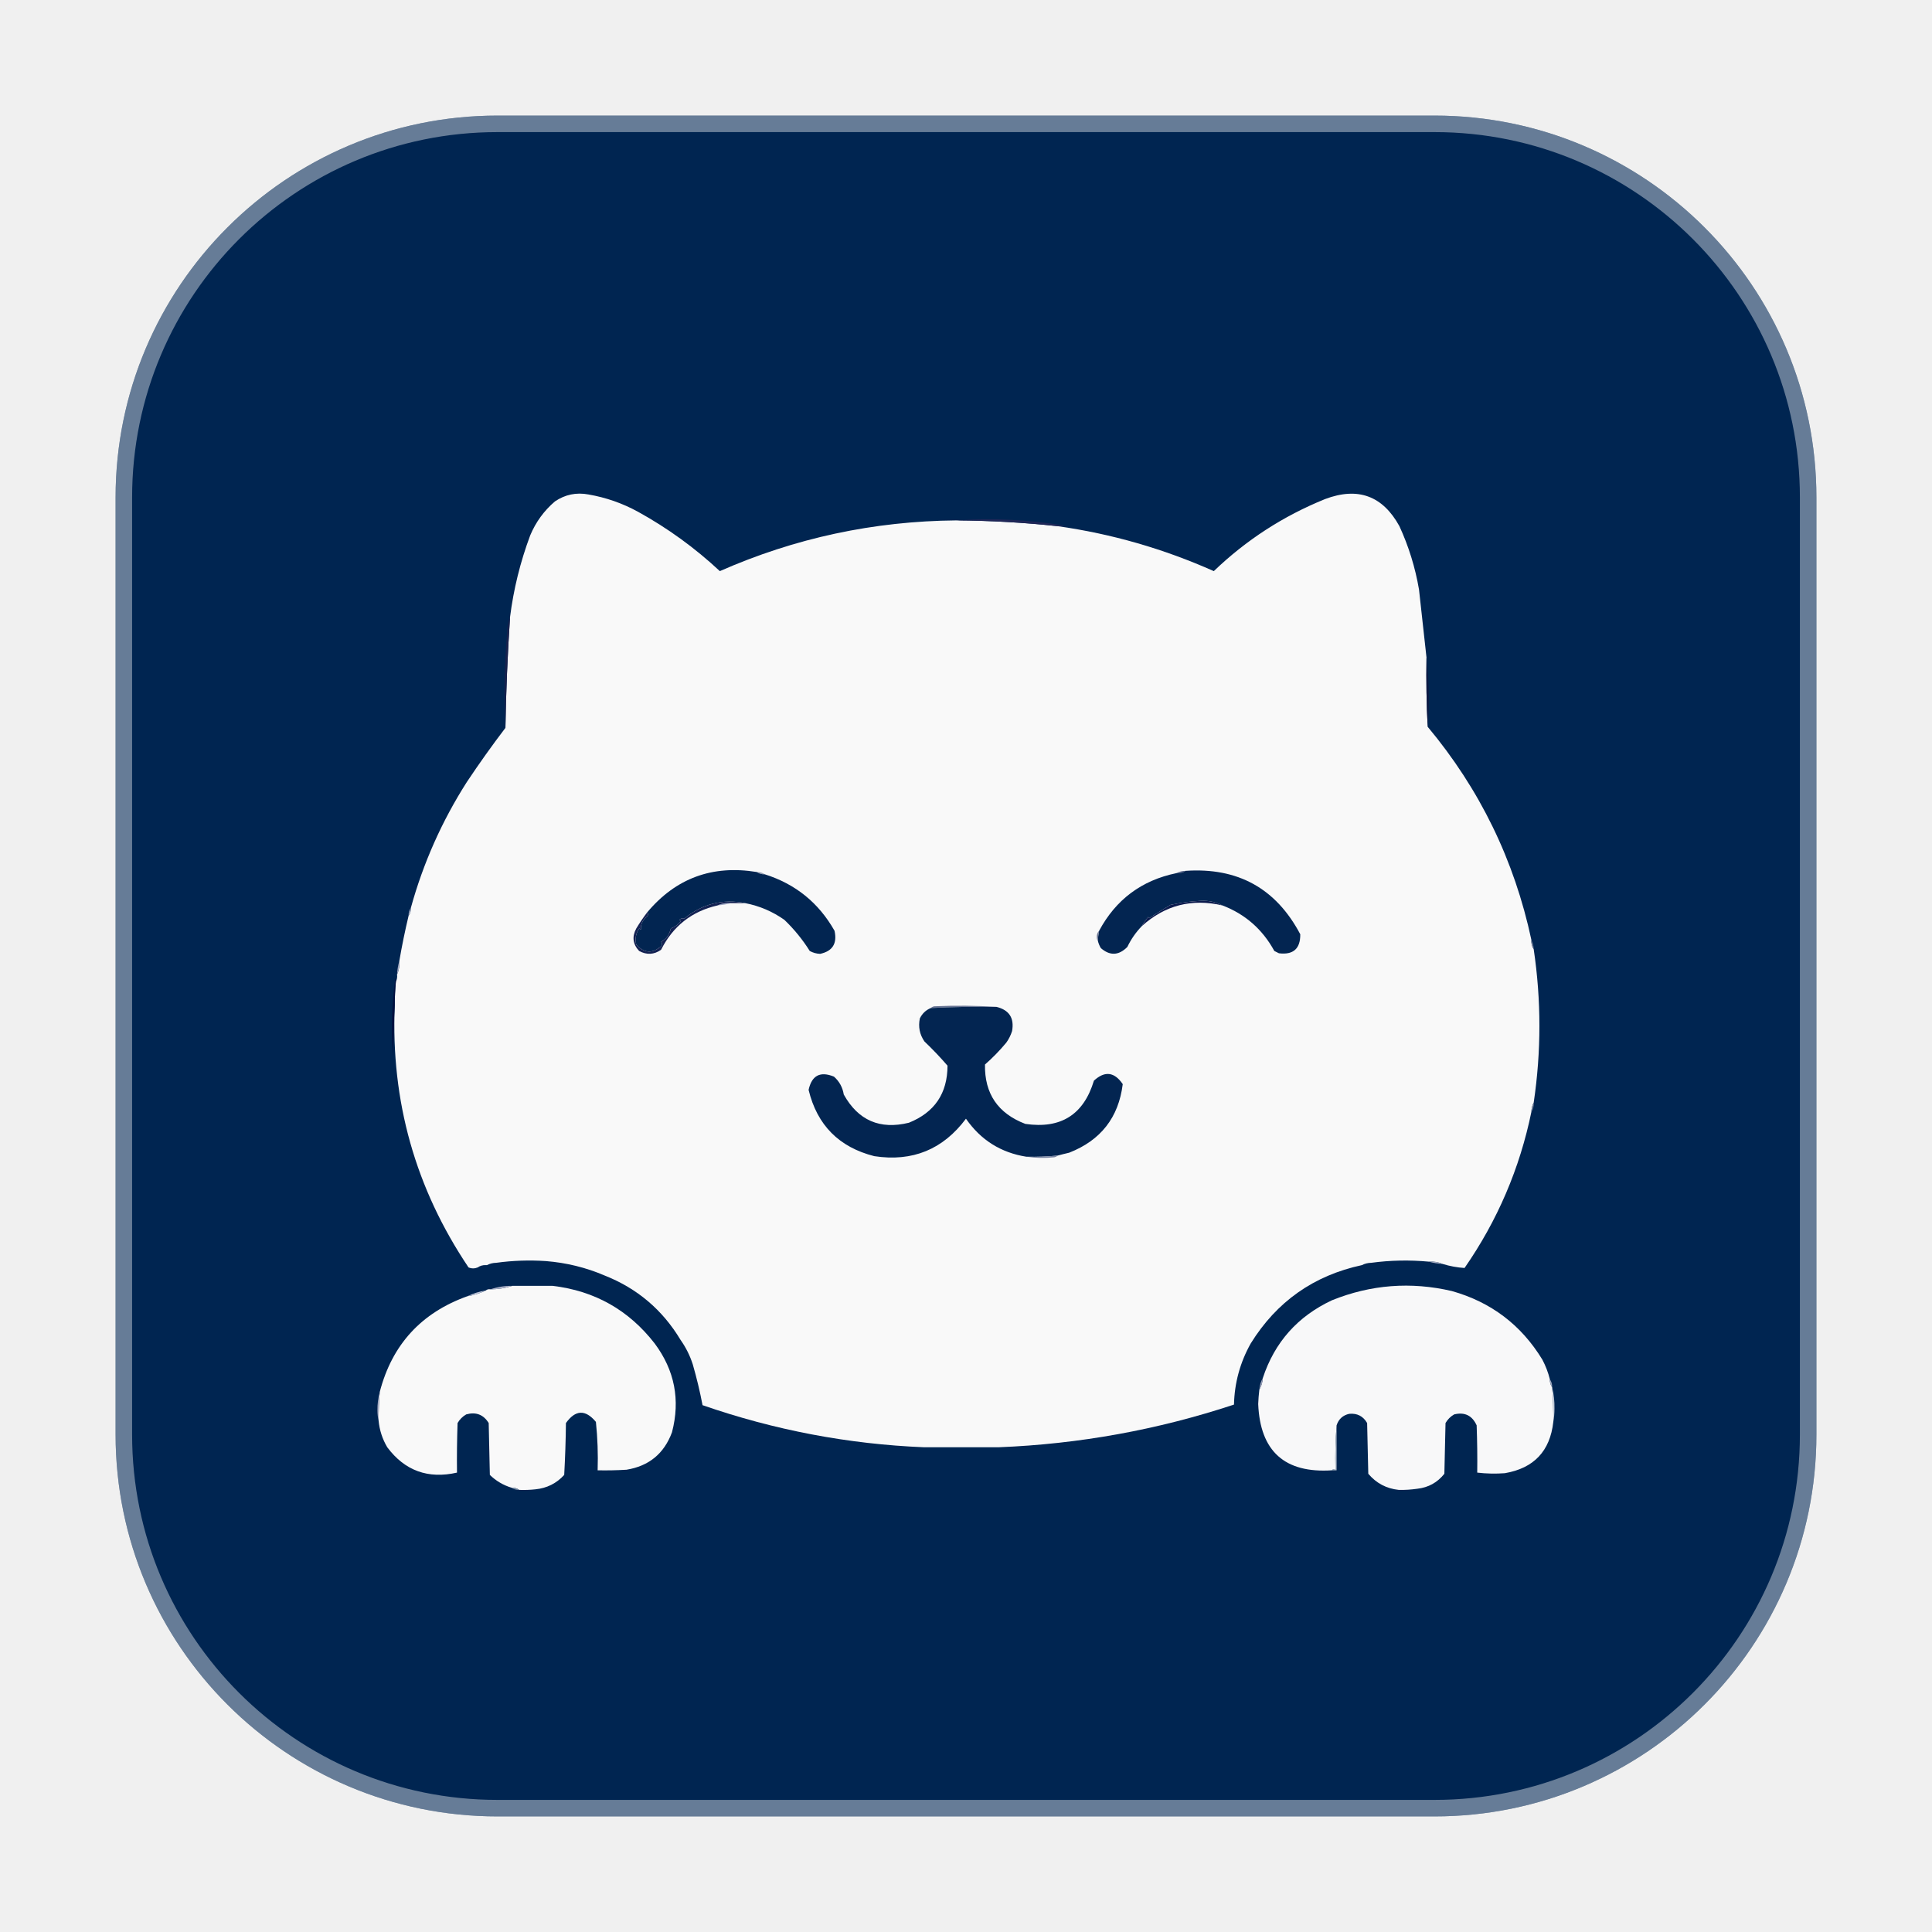
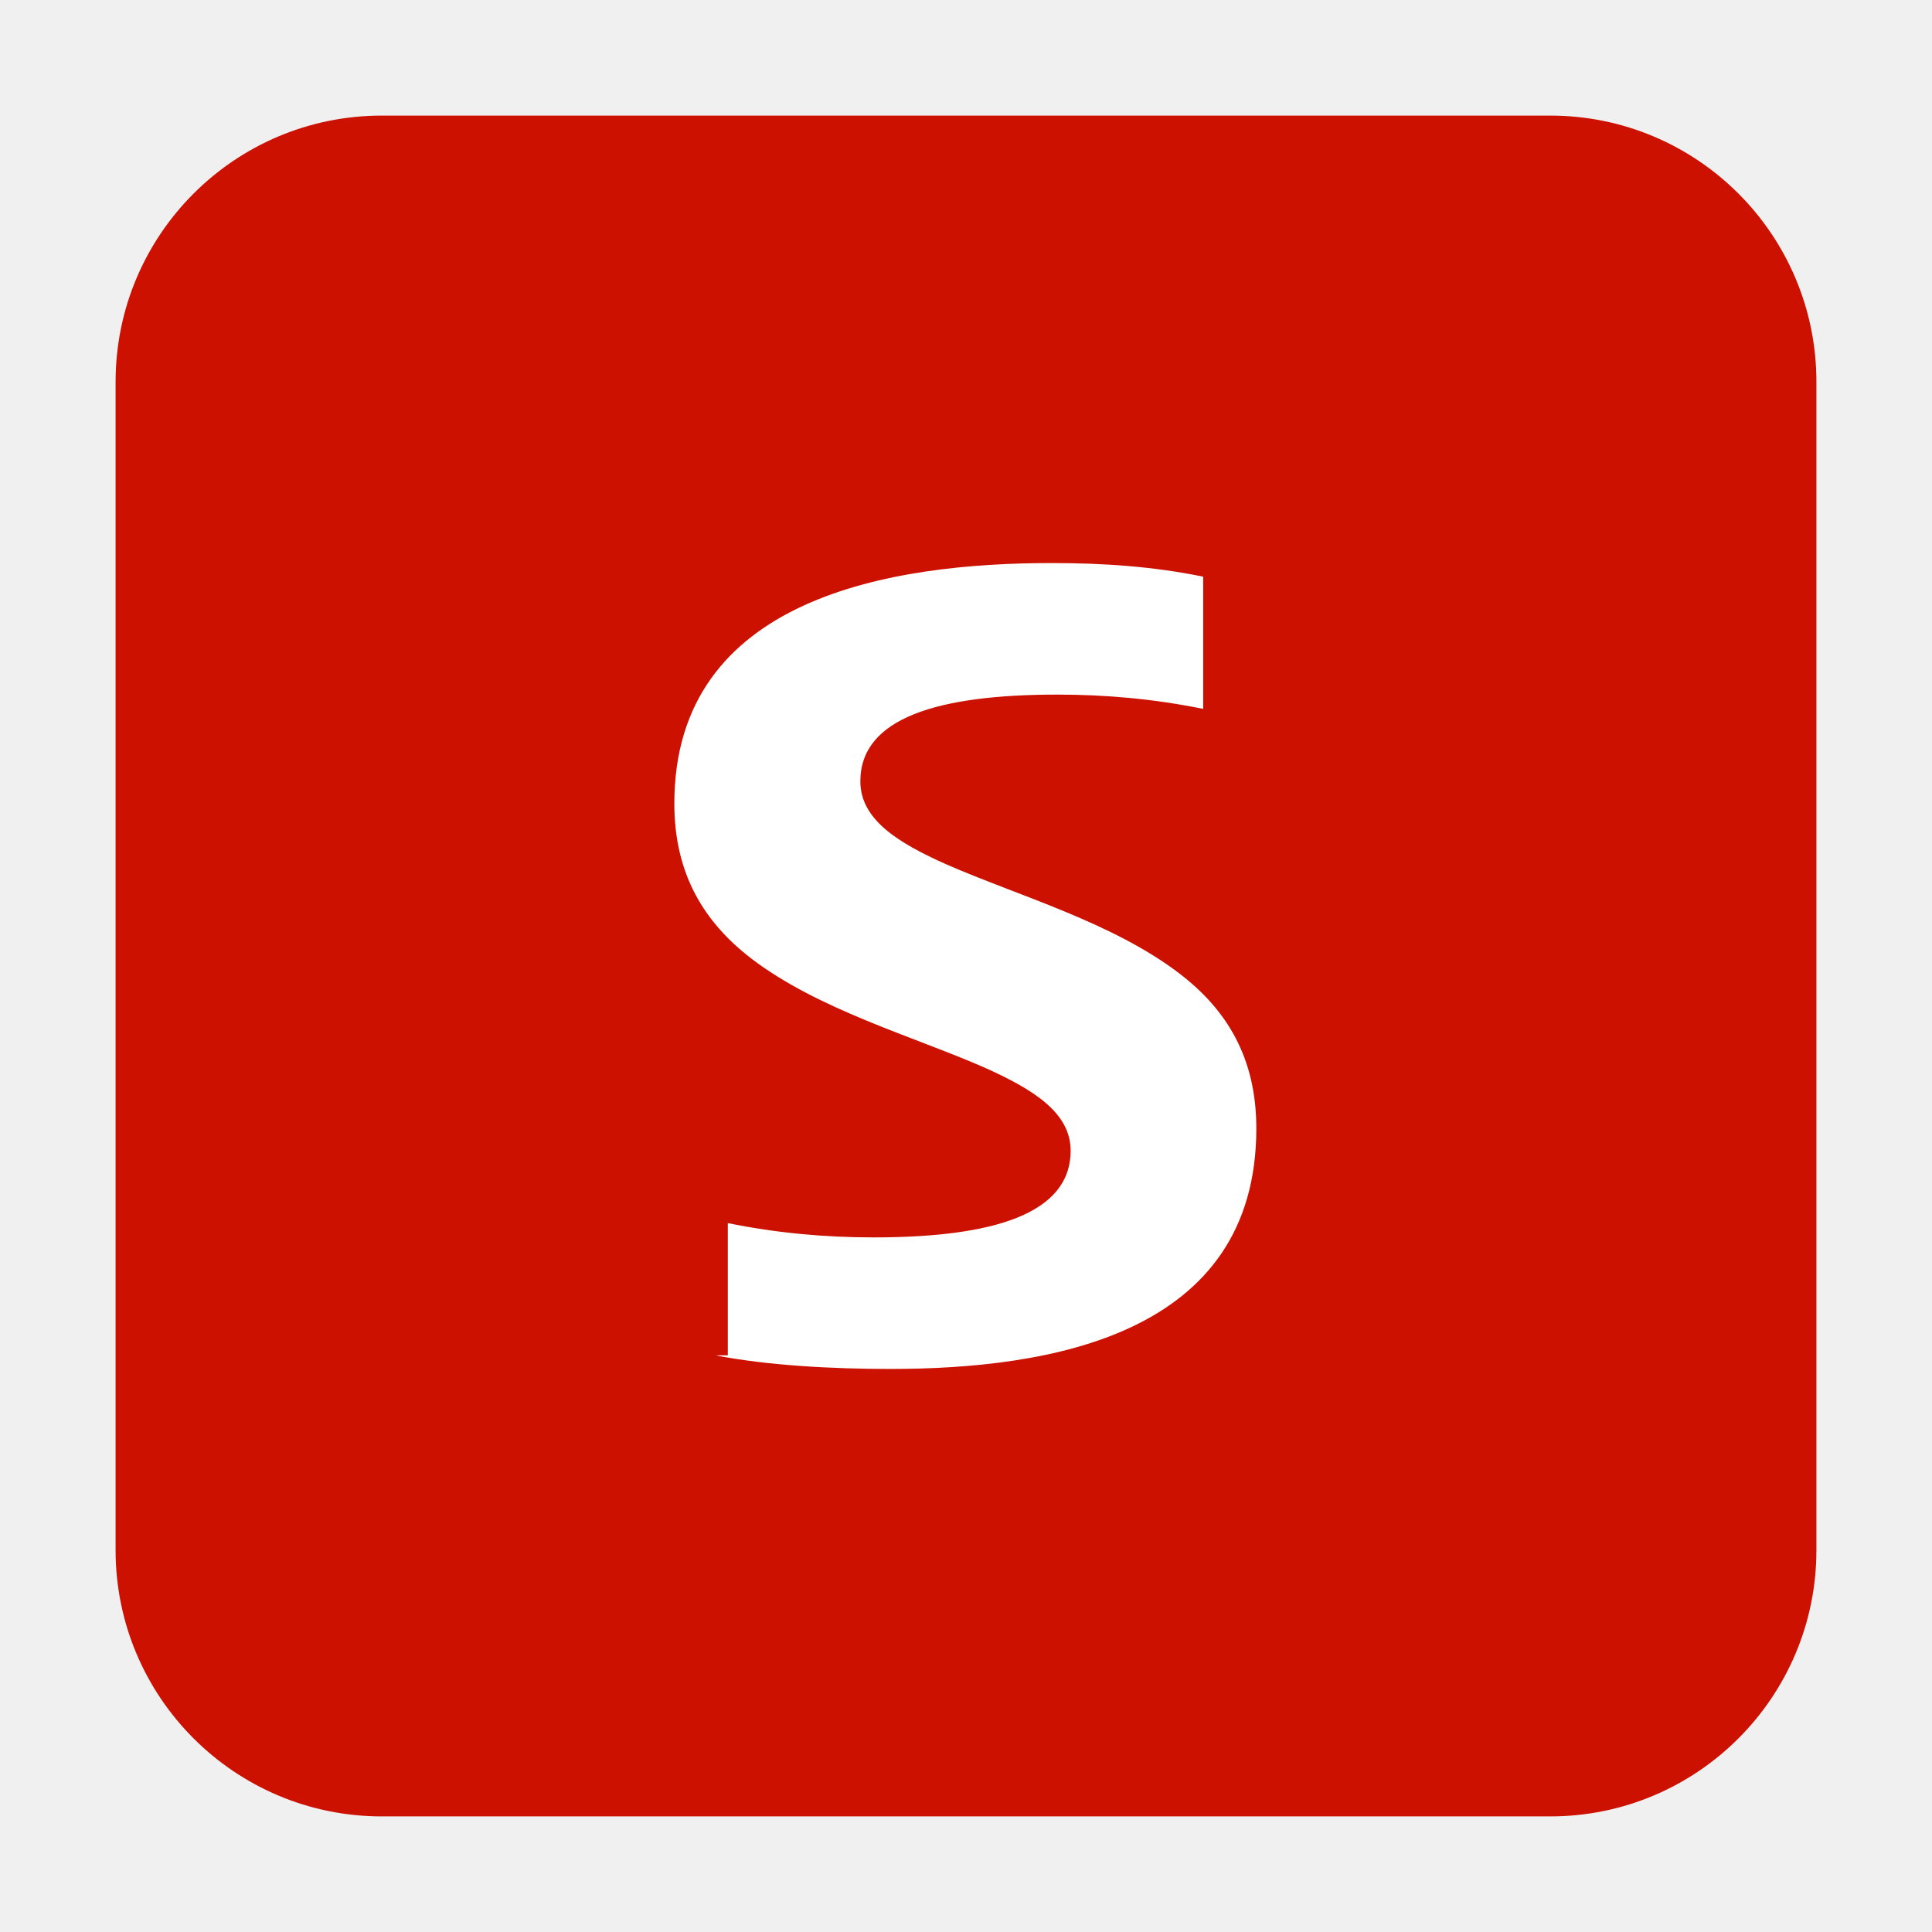
<svg xmlns="http://www.w3.org/2000/svg" viewBox="44 44 936 936" width="1024" height="1024">
  <defs>
    <clipPath id="round">
-       <rect x="100.0" y="100.0" width="824" height="824" rx="185" ry="185" />
+       <rect x="100.0" y="100.0" width="824" height="824" rx="129" ry="129" />
    </clipPath>
  </defs>
  <g clip-path="url(#round)">
-     <rect x="100.0" y="100.0" width="824" height="824" fill="#002551" />
-     <g transform="translate(161.80 161.80) scale(0.5585)">
-       <g>
-         <path style="opacity:1" fill="#f9f9f9" d="M 618.5,240.5 C 647.925,240.677 677.258,242.344 706.5,245.5C 753.323,252.113 798.49,265.113 842,284.5C 870.064,257.538 902.23,236.704 938.5,222C 966.969,211.263 988.469,219.096 1003,245.5C 1011.08,263.079 1016.75,281.412 1020,300.5C 1022.13,320.204 1024.29,339.871 1026.5,359.5C 1026.17,379.674 1026.5,399.674 1027.5,419.5C 1072.74,473.648 1102.74,535.314 1117.5,604.5C 1117.29,607.495 1117.96,610.162 1119.5,612.5C 1126.08,656.83 1126.08,701.163 1119.5,745.5C 1118.23,747.905 1117.57,750.572 1117.5,753.5C 1107.38,802.706 1088.05,847.872 1059.5,889C 1053.04,888.572 1046.71,887.405 1040.5,885.5C 1036.79,883.864 1032.79,883.198 1028.5,883.5C 1011.79,881.938 995.122,882.271 978.5,884.5C 975.572,884.565 972.905,885.232 970.5,886.5C 928.686,895.489 896.519,918.156 874,954.5C 864.791,970.962 859.958,988.628 859.5,1007.5C 793.269,1029.39 725.269,1041.72 655.5,1044.5C 633.833,1044.5 612.167,1044.5 590.5,1044.5C 524.821,1041.8 460.821,1029.63 398.5,1008C 396.254,996.177 393.421,984.344 390,972.5C 387.524,964.881 384.024,957.881 379.5,951.5C 363.815,925.334 341.815,906.667 313.5,895.5C 297.343,888.573 280.343,884.406 262.5,883C 248.055,882.038 233.722,882.538 219.5,884.5C 216.572,884.565 213.905,885.232 211.5,886.5C 211.167,886.5 210.833,886.5 210.5,886.5C 207.848,886.41 205.515,887.076 203.5,888.5C 200.823,889.614 198.156,889.614 195.5,888.5C 149.432,819.968 128.098,744.301 131.5,661.5C 131.502,654.48 131.835,647.48 132.5,640.5C 133.461,638.735 133.795,636.735 133.5,634.5C 135.136,630.79 135.802,626.79 135.5,622.5C 137.764,609.333 140.431,596.333 143.5,583.5C 144.924,581.485 145.59,579.152 145.5,576.5C 156.228,537.714 172.395,501.381 194,467.5C 204.685,451.452 215.852,435.786 227.5,420.5C 228.042,388.62 229.375,356.62 231.5,324.5C 234.549,300.253 240.382,276.586 249,253.5C 253.868,241.906 261.035,232.073 270.5,224C 279.336,218.042 289.002,216.042 299.5,218C 314.655,220.607 328.988,225.607 342.5,233C 368.29,247.23 391.957,264.396 413.5,284.5C 478.68,255.797 547.014,241.13 618.5,240.5 Z" />
-       </g>
-       <g>
-         <path style="opacity:1" fill="#1f2657" d="M 706.5,245.5 C 677.258,242.344 647.925,240.677 618.5,240.5C 649.662,238.284 680.995,239.784 712.5,245C 710.527,245.495 708.527,245.662 706.5,245.5 Z" />
-       </g>
-       <g>
-         <path style="opacity:1" fill="#18214c" d="M 231.5,324.5 C 229.375,356.62 228.042,388.62 227.5,420.5C 226.104,392.965 226.604,365.298 229,337.5C 229.17,331.677 230.003,327.344 231.5,324.5 Z" />
-       </g>
-       <g>
-         <path style="opacity:1" fill="#0c1943" d="M 1026.5,359.5 C 1027.92,371.971 1028.59,384.637 1028.5,397.5C 1028.5,405.008 1028.17,412.341 1027.5,419.5C 1026.5,399.674 1026.17,379.674 1026.5,359.5 Z" />
-       </g>
-       <g>
-         <path style="opacity:1" fill="#505c83" d="M 817.5,544.5 C 815.162,546.04 812.495,546.706 809.5,546.5C 811.905,545.232 814.572,544.565 817.5,544.5 Z" />
-       </g>
-       <g>
-         <path style="opacity:1" fill="#919ab0" d="M 445.5,545.5 C 448.152,545.41 450.485,546.076 452.5,547.5C 449.848,547.59 447.515,546.924 445.5,545.5 Z" />
-       </g>
-       <g>
-         <path style="opacity:1" fill="#022551" d="M 445.5,545.5 C 447.515,546.924 449.848,547.59 452.5,547.5C 479.103,555.885 499.269,572.218 513,596.5C 515.435,607.525 511.268,614.191 500.5,616.5C 497.302,616.378 494.302,615.545 491.5,614C 485.302,604.13 477.969,595.13 469.5,587C 459.207,579.735 447.873,574.902 435.5,572.5C 415.88,568.656 398.213,573.156 382.5,586C 380.905,585.383 379.572,585.716 378.5,587C 378.957,587.414 379.291,587.914 379.5,588.5C 376.839,591.423 374.005,593.423 371,594.5C 369.606,600.126 366.772,603.96 362.5,606C 363.517,607.049 363.684,608.216 363,609.5C 355.276,616.472 347.943,616.139 341,608.5C 339.805,603.4 340.638,598.733 343.5,594.5C 344.086,594.709 344.586,595.043 345,595.5C 344.718,590.888 346.551,587.055 350.5,584C 351.515,582.627 351.515,581.46 350.5,580.5C 375.329,550.884 406.995,539.218 445.5,545.5 Z" />
-       </g>
-       <g>
-         <path style="opacity:1" fill="#032551" d="M 817.5,544.5 C 862.791,541.392 895.958,559.726 917,599.5C 917.138,612.028 910.971,617.528 898.5,616C 897.167,615.333 895.833,614.667 894.5,614C 884.255,595.245 869.255,582.078 849.5,574.5C 843.812,571.54 837.645,570.207 831,570.5C 822.066,570.919 813.233,572.086 804.5,574C 798.217,577.721 792.05,581.554 786,585.5C 785.667,585.167 785.333,584.833 785,584.5C 782.92,587.065 781.087,589.732 779.5,592.5C 774.384,597.792 770.218,603.792 767,610.5C 759.55,618.016 751.883,618.349 744,611.5C 742.878,609.593 742.045,607.593 741.5,605.5C 741.508,602.455 741.841,599.455 742.5,596.5C 757.037,569.397 779.371,552.73 809.5,546.5C 812.495,546.706 815.162,546.04 817.5,544.5 Z" />
-       </g>
-       <g>
-         <path style="opacity:1" fill="#0c1a4d" d="M 849.5,574.5 C 822.908,568.314 799.574,574.314 779.5,592.5C 781.087,589.732 782.92,587.065 785,584.5C 785.333,584.833 785.667,585.167 786,585.5C 792.05,581.554 798.217,577.721 804.5,574C 813.233,572.086 822.066,570.919 831,570.5C 837.645,570.207 843.812,571.54 849.5,574.5 Z" />
-       </g>
-       <g>
-         <path style="opacity:1" fill="#98a2bf" d="M 423.5,572.5 C 419.684,573.482 415.684,574.149 411.5,574.5C 415.183,572.75 419.183,572.083 423.5,572.5 Z" />
-       </g>
-       <g>
-         <path style="opacity:1" fill="#9ea6be" d="M 145.5,576.5 C 145.59,579.152 144.924,581.485 143.5,583.5C 143.41,580.848 144.076,578.515 145.5,576.5 Z" />
-       </g>
-       <g>
-         <path style="opacity:1" fill="#132152" d="M 435.5,572.5 C 431.5,572.5 427.5,572.5 423.5,572.5C 419.183,572.083 415.183,572.75 411.5,574.5C 389.242,579.57 372.909,592.403 362.5,613C 356.408,617.241 350.075,617.574 343.5,614C 337.996,608.137 337.163,601.637 341,594.5C 343.929,589.631 347.096,584.965 350.5,580.5C 351.515,581.46 351.515,582.627 350.5,584C 346.551,587.055 344.718,590.888 345,595.5C 344.586,595.043 344.086,594.709 343.5,594.5C 340.638,598.733 339.805,603.4 341,608.5C 347.943,616.139 355.276,616.472 363,609.5C 363.684,608.216 363.517,607.049 362.5,606C 366.772,603.96 369.606,600.126 371,594.5C 374.005,593.423 376.839,591.423 379.5,588.5C 379.291,587.914 378.957,587.414 378.5,587C 379.572,585.716 380.905,585.383 382.5,586C 398.213,573.156 415.88,568.656 435.5,572.5 Z" />
-       </g>
-       <g>
-         <path style="opacity:1" fill="#6c7794" d="M 742.5,596.5 C 741.841,599.455 741.508,602.455 741.5,605.5C 740.848,604.551 740.514,603.385 740.5,602C 740.393,599.779 741.06,597.946 742.5,596.5 Z" />
-       </g>
-       <g>
-         <path style="opacity:1" fill="#6f7b97" d="M 1117.5,604.5 C 1118.77,606.905 1119.43,609.572 1119.5,612.5C 1117.96,610.162 1117.29,607.495 1117.5,604.5 Z" />
-       </g>
-       <g>
-         <path style="opacity:1" fill="#a8aec5" d="M 135.5,622.5 C 135.802,626.79 135.136,630.79 133.5,634.5C 133.717,630.295 134.383,626.295 135.5,622.5 Z" />
-       </g>
-       <g>
-         <path style="opacity:1" fill="#677393" d="M 653.5,662.5 C 634.473,662.218 615.473,662.551 596.5,663.5C 597.263,662.732 598.263,662.232 599.5,662C 617.671,661.171 635.671,661.338 653.5,662.5 Z" />
-       </g>
-       <g>
-         <path style="opacity:1" fill="#032551" d="M 653.5,662.5 C 664.536,665.228 669.036,672.228 667,683.5C 665.861,687.112 664.194,690.446 662,693.5C 656.35,700.317 650.184,706.65 643.5,712.5C 643.058,737.755 654.725,754.922 678.5,764C 709.272,768.521 729.105,756.021 738,726.5C 747.413,717.842 755.746,718.842 763,729.5C 759.409,758.463 743.909,778.297 716.5,789C 713.111,789.776 709.778,790.609 706.5,791.5C 697.533,792.383 688.533,792.716 679.5,792.5C 657.328,788.994 639.828,777.994 627,759.5C 607.084,786.202 580.584,797.035 547.5,792C 516.901,784.235 497.901,765.068 490.5,734.5C 493.257,721.955 500.59,718.121 512.5,723C 517.164,727.124 519.998,732.291 521,738.5C 533.515,761.003 552.348,769.17 577.5,763C 599.78,754.048 610.947,737.548 611,713.5C 604.698,706.197 598.032,699.197 591,692.5C 586.824,686.46 585.491,679.794 587,672.5C 589.072,668.26 592.238,665.26 596.5,663.5C 615.473,662.551 634.473,662.218 653.5,662.5 Z" />
-       </g>
-       <g>
-         <path style="opacity:1" fill="#01103f" d="M 132.5,640.5 C 131.835,647.48 131.502,654.48 131.5,661.5C 130.669,675.994 130.169,690.661 130,705.5C 128.188,682.722 128.854,660.055 132,637.5C 132.483,638.448 132.649,639.448 132.5,640.5 Z" />
-       </g>
-       <g>
-         <path style="opacity:1" fill="#7c869d" d="M 1119.5,745.5 C 1119.71,748.495 1119.04,751.162 1117.5,753.5C 1117.57,750.572 1118.23,747.905 1119.5,745.5 Z" />
-       </g>
-       <g>
-         <path style="opacity:1" fill="#7581a0" d="M 706.5,791.5 C 705.737,792.268 704.737,792.768 703.5,793C 695.323,793.823 687.323,793.656 679.5,792.5C 688.533,792.716 697.533,792.383 706.5,791.5 Z" />
-       </g>
-       <g>
-         <path style="opacity:1" fill="#a7aec3" d="M 1028.5,883.5 C 1032.79,883.198 1036.79,883.864 1040.5,885.5C 1036.29,885.283 1032.29,884.617 1028.5,883.5 Z" />
-       </g>
-       <g>
-         <path style="opacity:1" fill="#f9f9f9" d="M 233.5,904.5 C 242.833,904.5 252.167,904.5 261.5,904.5C 263.833,904.5 266.167,904.5 268.5,904.5C 304.989,908.827 334.489,925.494 357,954.5C 374.323,977.781 379.323,1003.45 372,1031.5C 365.153,1050.01 351.986,1060.85 332.5,1064C 324.173,1064.5 315.84,1064.67 307.5,1064.5C 307.947,1050.43 307.447,1036.43 306,1022.5C 296.93,1011.58 288.263,1011.91 280,1023.5C 279.833,1038.51 279.333,1053.51 278.5,1068.5C 271.841,1075.83 263.508,1080 253.5,1081C 248.845,1081.5 244.179,1081.67 239.5,1081.5C 237.485,1080.08 235.152,1079.41 232.5,1079.5C 225.481,1077.32 219.315,1073.66 214,1068.5C 213.667,1053.5 213.333,1038.5 213,1023.5C 208.464,1016.16 201.964,1013.66 193.5,1016C 190.333,1017.83 187.833,1020.33 186,1023.5C 185.5,1037.83 185.333,1052.16 185.5,1066.5C 160.376,1072.2 140.21,1064.86 125,1044.5C 120.792,1037.38 118.292,1029.71 117.5,1021.5C 117.482,1013.15 117.815,1004.82 118.5,996.5C 129.171,955.493 154.504,927.826 194.5,913.5C 200.166,912.61 205.5,910.943 210.5,908.5C 211.568,907.566 212.901,907.232 214.5,907.5C 221.111,907.453 227.444,906.453 233.5,904.5 Z" />
-       </g>
-       <g>
-         <path style="opacity:1" fill="#f8f8f9" d="M 1133.5,985.5 C 1133.41,988.152 1134.08,990.485 1135.5,992.5C 1136.26,1002.48 1136.59,1012.48 1136.5,1022.5C 1133.68,1047.82 1119.68,1062.66 1094.5,1067C 1086.48,1067.61 1078.48,1067.44 1070.5,1066.5C 1070.67,1052.83 1070.5,1039.16 1070,1025.5C 1066.12,1016.96 1059.62,1013.79 1050.5,1016C 1047.33,1017.83 1044.83,1020.33 1043,1023.5C 1042.67,1038.17 1042.33,1052.83 1042,1067.5C 1035.97,1075.1 1028.14,1079.43 1018.5,1080.5C 1013.2,1081.27 1007.87,1081.61 1002.5,1081.5C 991.789,1080.39 982.955,1075.73 976,1067.5C 975.667,1052.83 975.333,1038.17 975,1023.5C 971.569,1017.53 966.402,1014.87 959.5,1015.5C 953.942,1016.72 950.275,1020.06 948.5,1025.5C 947.505,1037.99 947.171,1050.66 947.5,1063.5C 946.209,1063.26 945.209,1063.6 944.5,1064.5C 903.542,1067.19 882.208,1048.02 880.5,1007C 880.658,1002.81 880.991,998.641 881.5,994.5C 883.277,991.495 884.277,988.162 884.5,984.5C 894.73,953.43 914.73,930.93 944.5,917C 978.246,903.385 1012.91,900.718 1048.5,909C 1082.5,918.575 1108.67,938.409 1127,968.5C 1129.86,973.928 1132.03,979.595 1133.5,985.5 Z" />
-       </g>
-       <g>
-         <path style="opacity:1" fill="#adb2c9" d="M 233.5,904.5 C 227.444,906.453 221.111,907.453 214.5,907.5C 220.536,905.419 226.869,904.419 233.5,904.5 Z" />
-       </g>
-       <g>
-         <path style="opacity:1" fill="#bec4d7" d="M 210.5,908.5 C 205.5,910.943 200.166,912.61 194.5,913.5C 199.5,911.057 204.834,909.39 210.5,908.5 Z" />
-       </g>
-       <g>
-         <path style="opacity:1" fill="#9ba0b8" d="M 884.5,984.5 C 884.277,988.162 883.277,991.495 881.5,994.5C 881.723,990.838 882.723,987.505 884.5,984.5 Z" />
-       </g>
-       <g>
-         <path style="opacity:1" fill="#9aa5bc" d="M 1133.5,985.5 C 1134.92,987.515 1135.59,989.848 1135.5,992.5C 1134.08,990.485 1133.41,988.152 1133.5,985.5 Z" />
-       </g>
-       <g>
-         <path style="opacity:1" fill="#adb1c6" d="M 118.5,996.5 C 117.815,1004.82 117.482,1013.15 117.5,1021.5C 116.835,1018.69 116.502,1015.69 116.5,1012.5C 116.429,1006.93 117.096,1001.6 118.5,996.5 Z" />
-       </g>
-       <g>
-         <path style="opacity:1" fill="#c9d0dc" d="M 1135.5,992.5 C 1136.96,998.434 1137.63,1004.6 1137.5,1011C 1137.5,1015.02 1137.17,1018.85 1136.5,1022.5C 1136.59,1012.48 1136.26,1002.48 1135.5,992.5 Z" />
-       </g>
-       <g>
-         <path style="opacity:1" fill="#b5bfcb" d="M 948.5,1025.5 C 948.5,1038.5 948.5,1051.5 948.5,1064.5C 947.167,1064.5 945.833,1064.5 944.5,1064.5C 945.209,1063.6 946.209,1063.26 947.5,1063.5C 947.171,1050.66 947.505,1037.99 948.5,1025.5 Z" />
-       </g>
-       <g>
-         <path style="opacity:1" fill="#8193aa" d="M 232.5,1079.5 C 235.152,1079.41 237.485,1080.08 239.5,1081.5C 236.848,1081.59 234.515,1080.92 232.5,1079.5 Z" />
-       </g>
+     <rect x="100.0" y="100.0" width="824" height="824" fill="#CC1100" />
+     <g transform="translate(100 100) scale(1.609375)">
+       <path d="M180.6,373.2 C196.4,376.3 216.1,377.3 233.2,377.3 C281.1,377.3 343.4,367.2 343.4,304.9 C343.4,283.5 334.4,269.1 320.3,258.3 C300.2,242.9 271.8,234.9 250.3,225.5 C235.2,218.8 224.2,211.8 224.2,200.4 C224.2,181.3 247.6,174.3 283.5,174.3 C298.2,174.3 312.6,175.6 327.4,178.6 L327.4,138.8 C312.3,135.7 297.2,134.7 281.8,134.7 C233.9,134.7 168.2,144.8 168.2,207.1 C168.2,228.5 177.3,242.9 191.3,253.7 C211.4,269.1 239.9,277.1 261.4,286.5 C276.4,293.2 287.5,300.2 287.5,311.6 C287.5,330.7 264.0,337.7 228.2,337.7 C213.5,337.7 199.1,336.4 184.3,333.4 L184.3,373.2 Z" fill="#FFFFFF" />
    </g>
  </g>
-   <rect x="104.0" y="104.0" width="816" height="816" rx="181.0" ry="181.0" fill="none" stroke="#ffffff" stroke-opacity="0.4" stroke-width="8" />
</svg>
